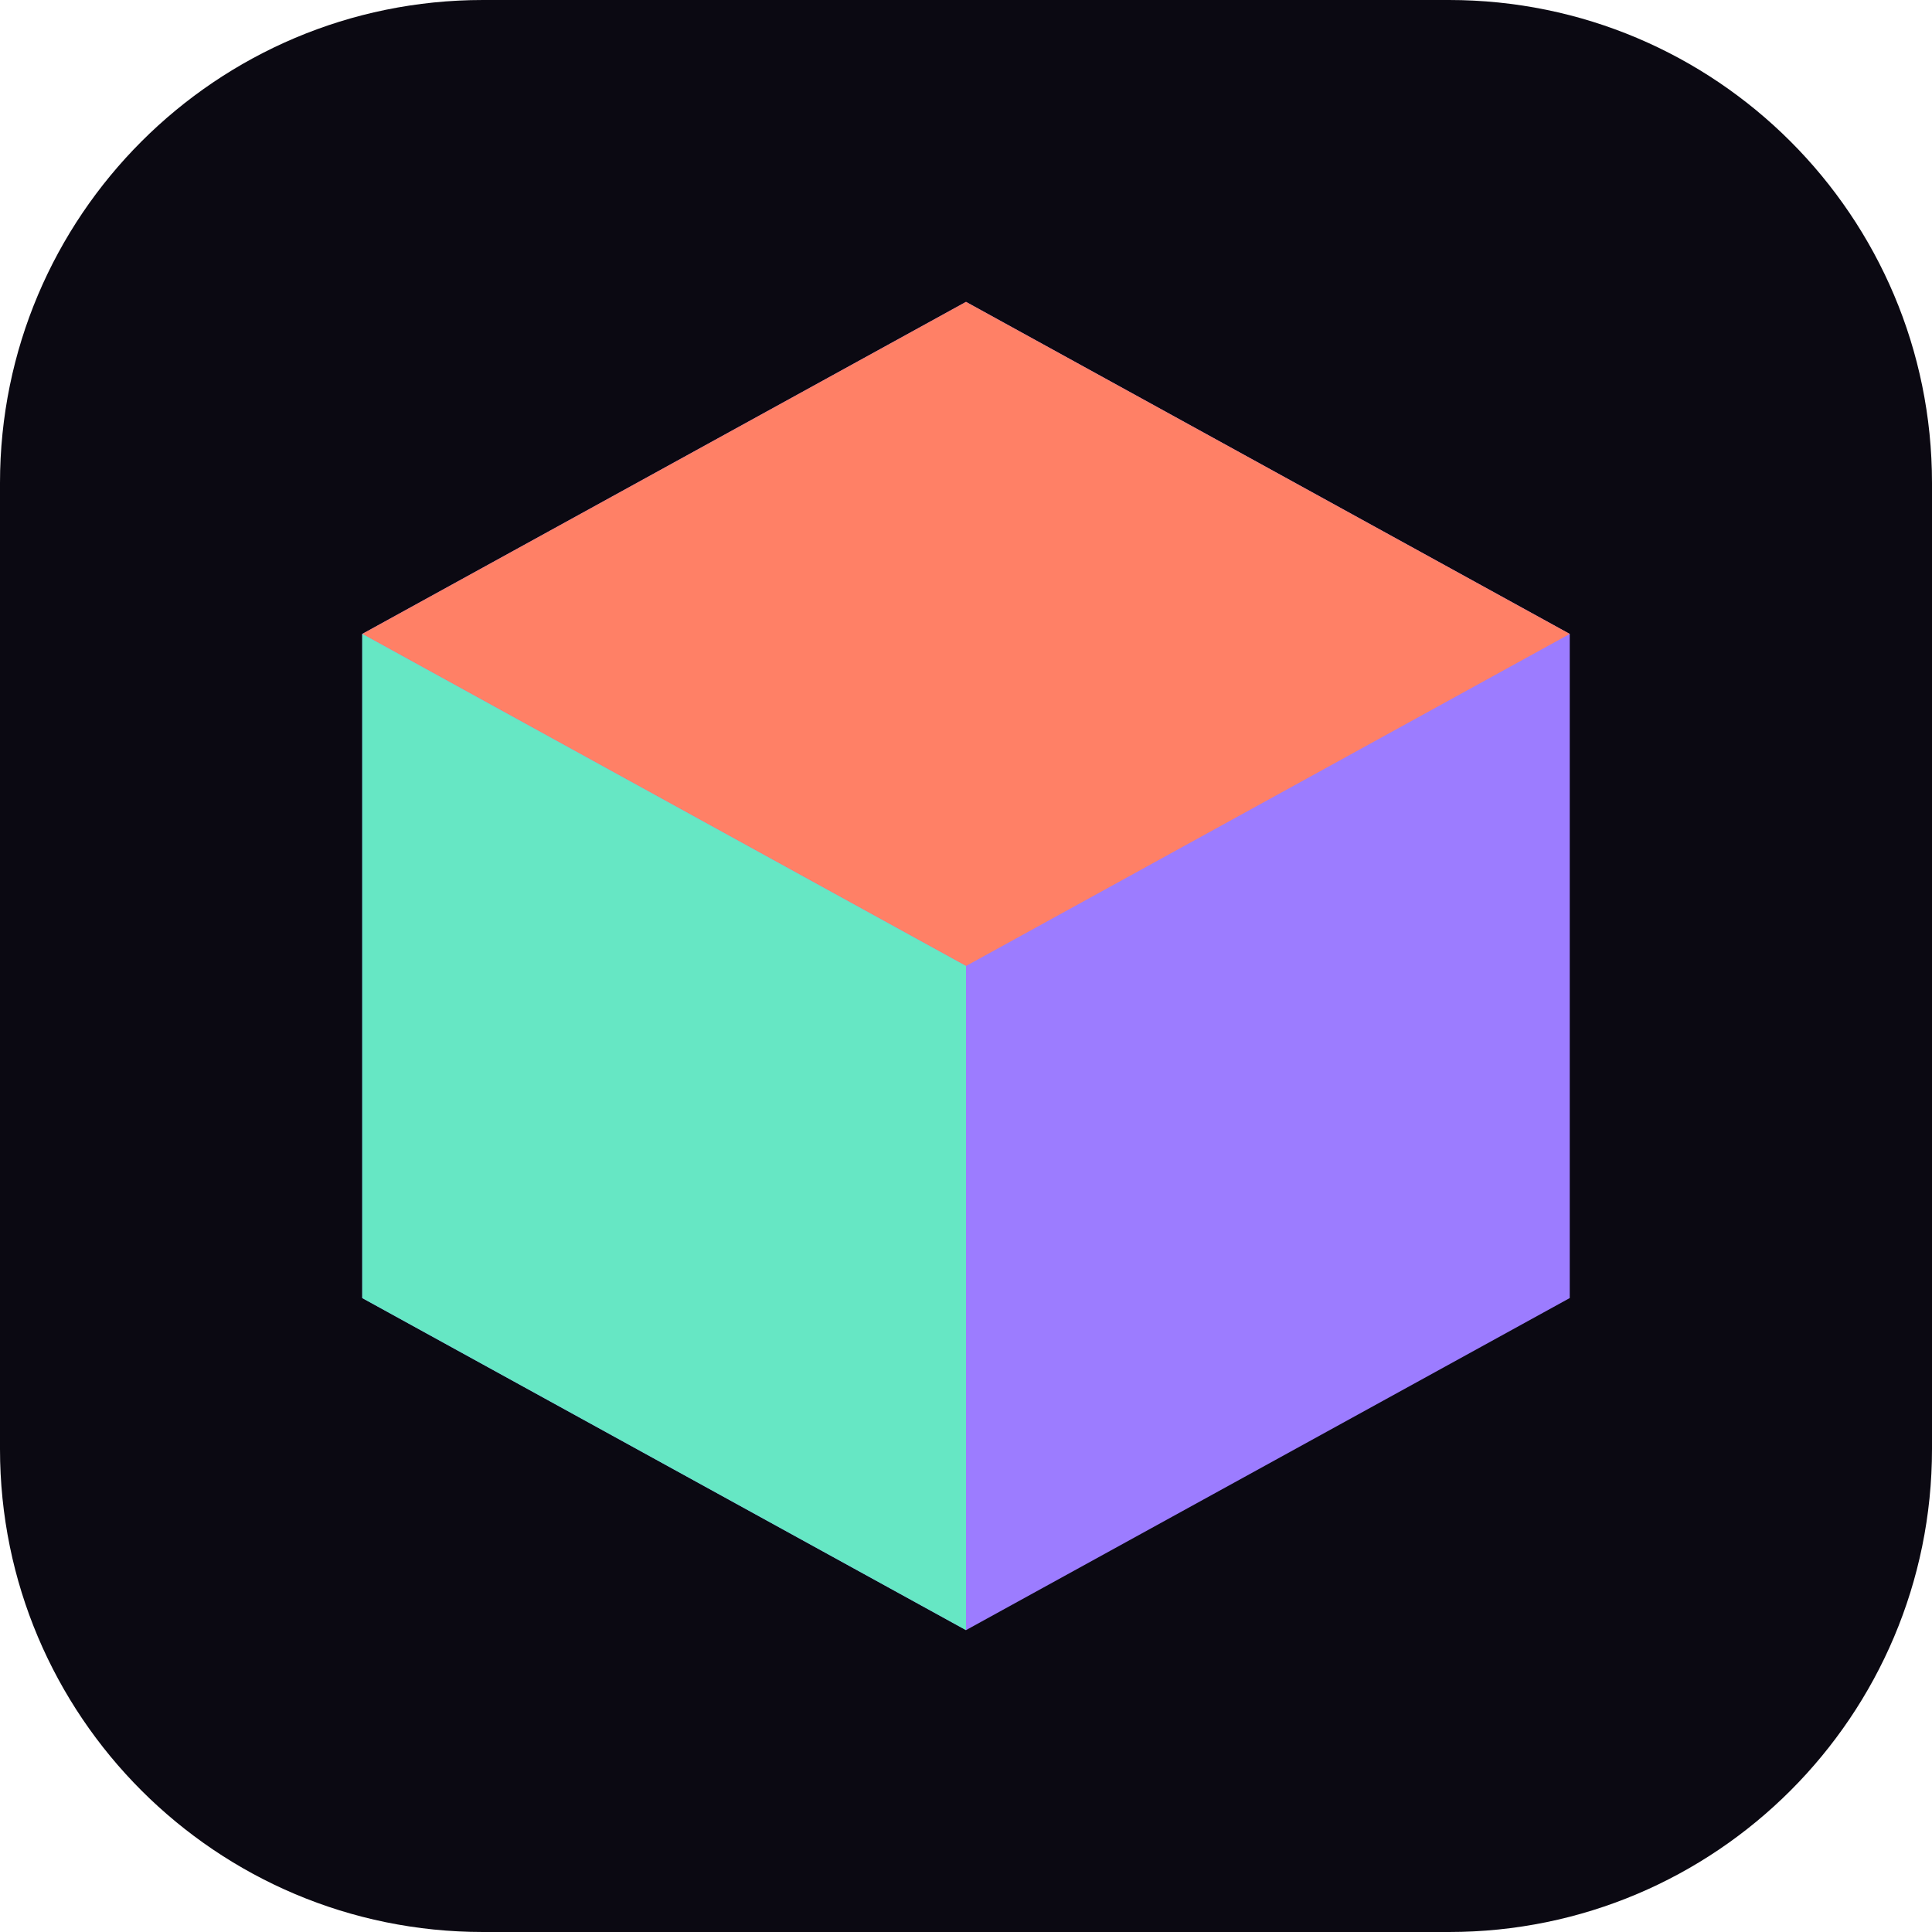
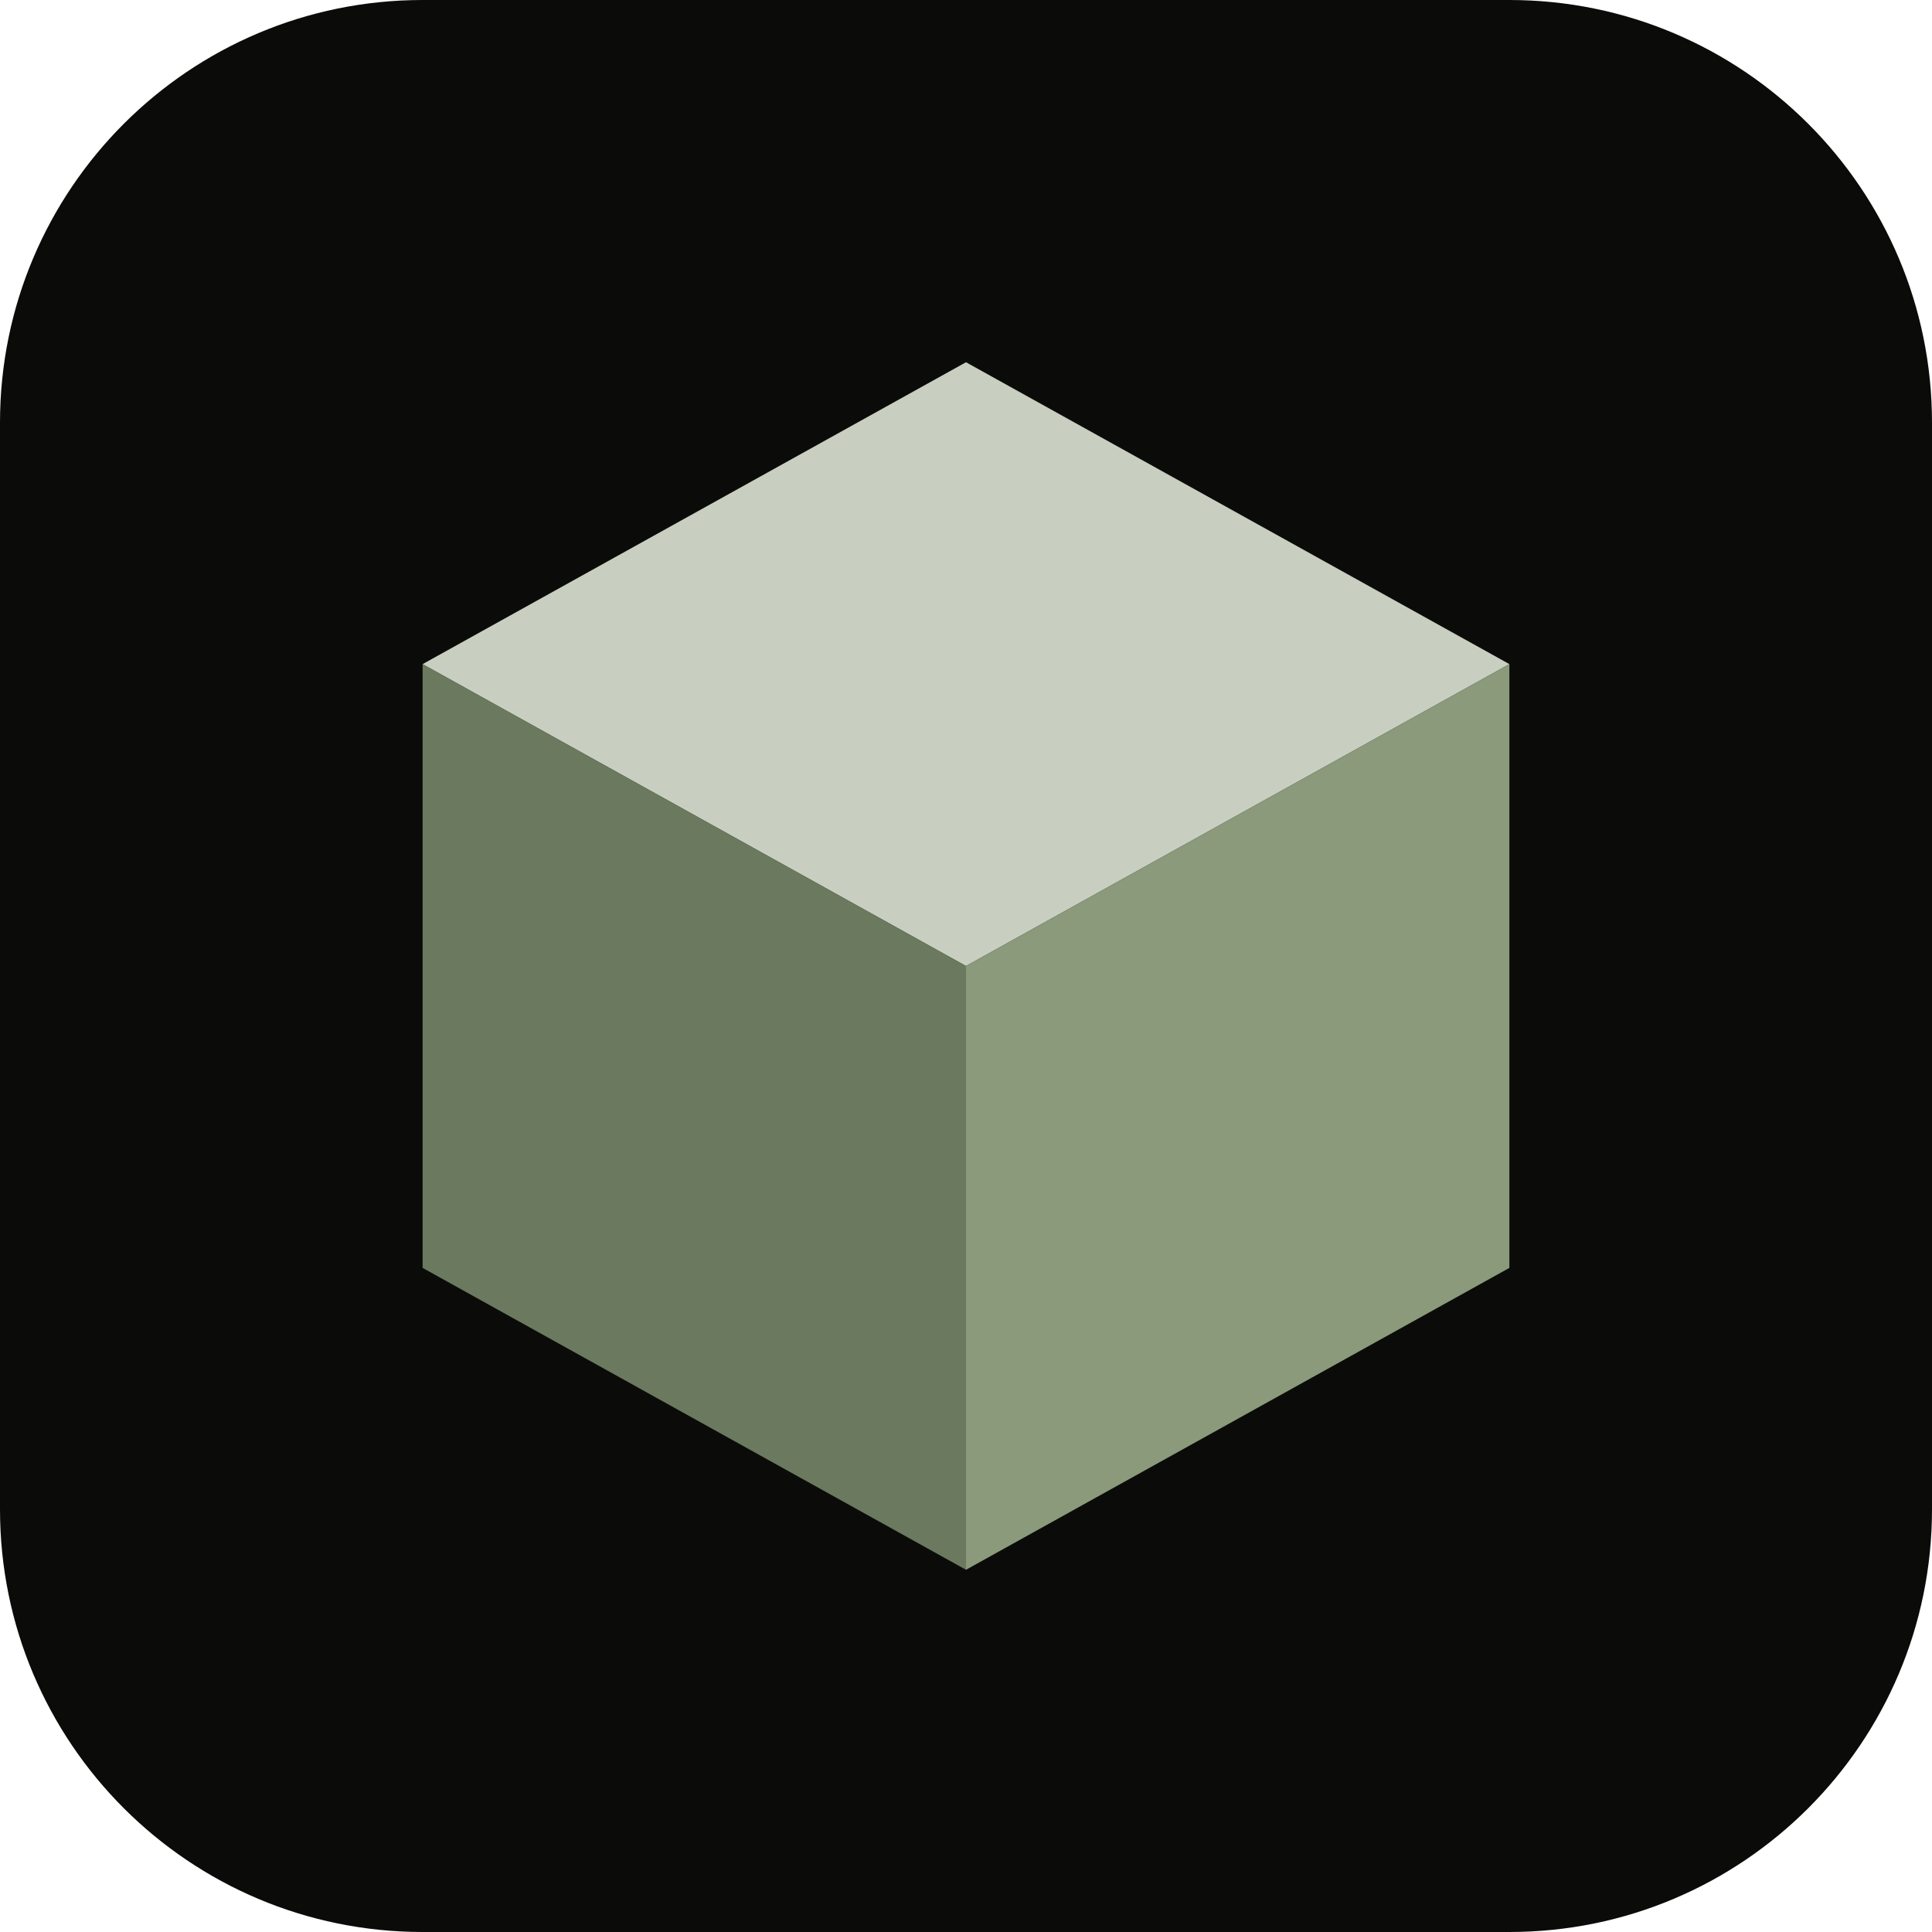
<svg xmlns="http://www.w3.org/2000/svg" viewBox="0 0 64 64">
-   <rect width="64" height="64" rx="16" fill="#0b0912" />
-   <path d="m32 10 20 11v22L32 54 12 43V21l20-11Z" fill="#9c7cff" />
-   <path d="m32 10 20 11-20 11-20-11 20-11Z" fill="#ff8066" />
-   <path d="M32 32 12 21v22l20 11V32Z" fill="#66e7c4" />
+   <rect width="64" height="64" rx="14" fill="#0b0c0a" />
+   <path d="M32 12 L50 22 V42 L32 52 L14 42 V22 Z" fill="#1a1c18" />
+   <path d="M32 12 L50 22 L32 32 L14 22 Z" fill="#c8cfc0" />
+   <path d="M32 32 L50 22 V42 L32 52 Z" fill="#8a9a7a" />
+   <path d="M32 32 L14 22 V42 L32 52 Z" fill="#6b7a5e" />
</svg>
